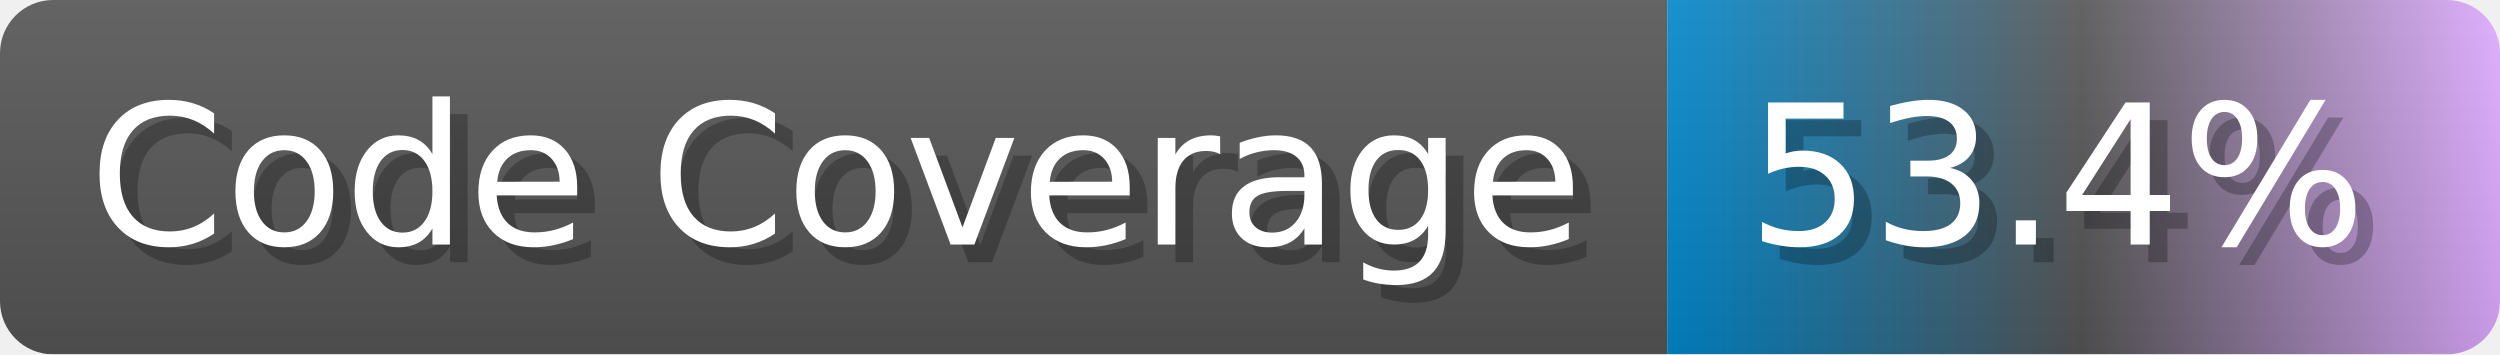
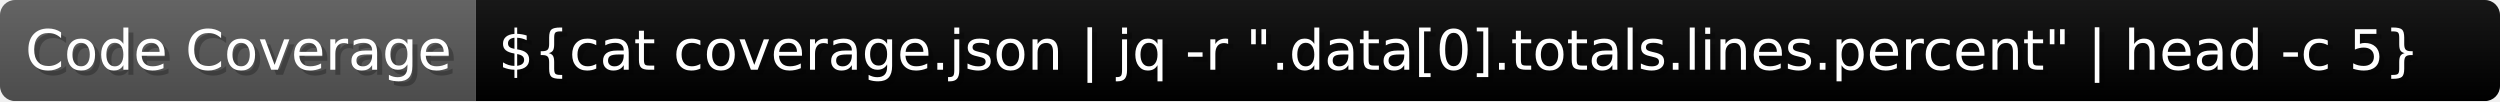
- <svg xmlns="http://www.w3.org/2000/svg" width="141.1" height="20" viewBox="0 0 1411 200" role="img" aria-label="Code Coverage: 53.4%">
+ <svg xmlns="http://www.w3.org/2000/svg" width="494.6" height="20" viewBox="0 0 4946 200" role="img" aria-label="Code Coverage: ${cat coverage.json | jq -r &quot;.data[0].totals.lines.percent&quot; | head -c 5}">
  <linearGradient id="a" x2="0" y2="100%">
    <stop offset="0" stop-opacity=".1" stop-color="#EEE" />
    <stop offset="1" stop-opacity=".1" />
  </linearGradient>
  <mask id="m">
-     <rect width="1411" height="200" rx="30" fill="#FFF" />
+     <rect width="4946" height="200" rx="30" fill="#FFF" />
  </mask>
  <g mask="url(#m)">
    <rect width="941" height="200" fill="#555" />
-     <rect width="470" height="200" fill="url(#x)" x="941" />
-     <rect width="1411" height="200" fill="url(#a)" />
+     <rect width="4005" height="200" fill="#success" x="941" />
+     <rect width="4946" height="200" fill="url(#a)" />
  </g>
  <g aria-hidden="true" fill="#fff" text-anchor="start" font-family="Verdana,DejaVu Sans,sans-serif" font-size="110">
    <text x="60" y="148" textLength="841" fill="#000" opacity="0.25">Code Coverage</text>
    <text x="50" y="138" textLength="841">Code Coverage</text>
-     <text x="996" y="148" textLength="370" fill="#000" opacity="0.25">53.4%</text>
-     <text x="986" y="138" textLength="370">53.4%</text>
+     <text x="996" y="148" textLength="3905" fill="#000" opacity="0.25">${cat coverage.json | jq -r ".data[0].totals.lines.percent" | head -c 5}</text>
+     <text x="986" y="138" textLength="3905">${cat coverage.json | jq -r ".data[0].totals.lines.percent" | head -c 5}</text>
  </g>
-   <linearGradient id="x" x1="0%" y1="0%" x2="100%" y2="0%">
-     <stop offset="0%" style="stop-color:#08C" />
-     <stop offset="50%" style="stop-color:#555" />
-     <stop offset="100%" style="stop-color:#daf" />
-   </linearGradient>
</svg>
